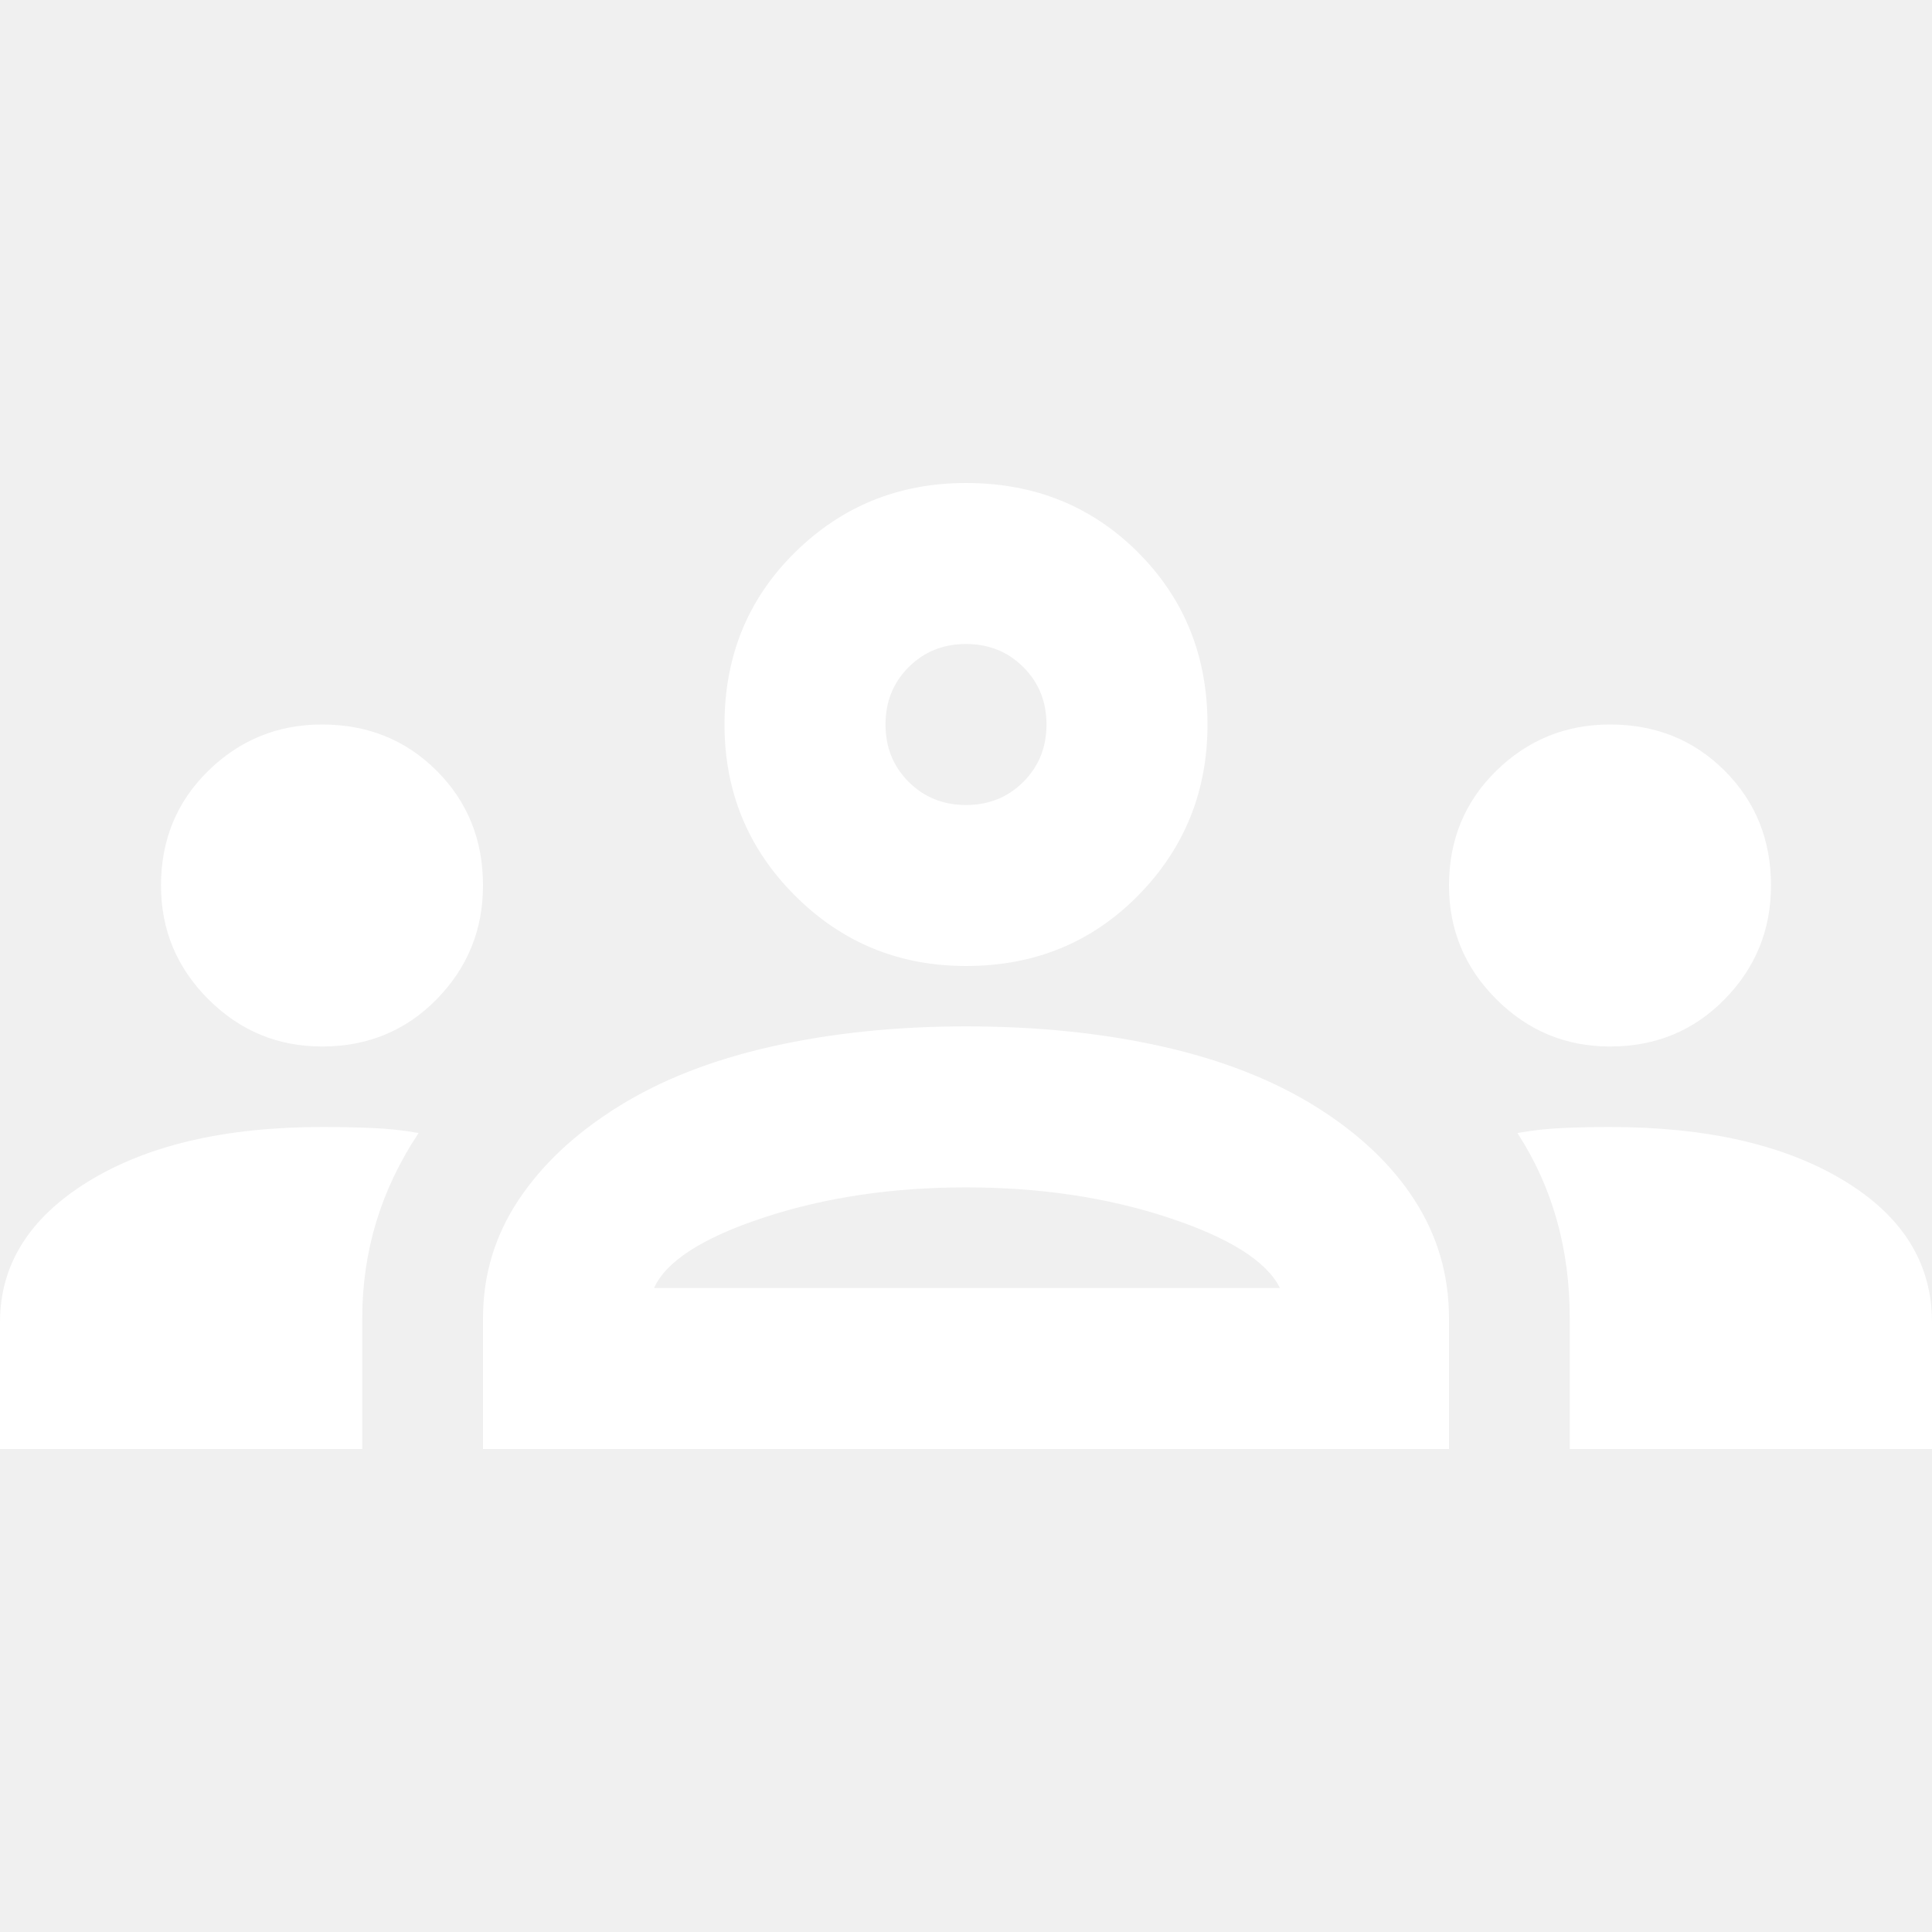
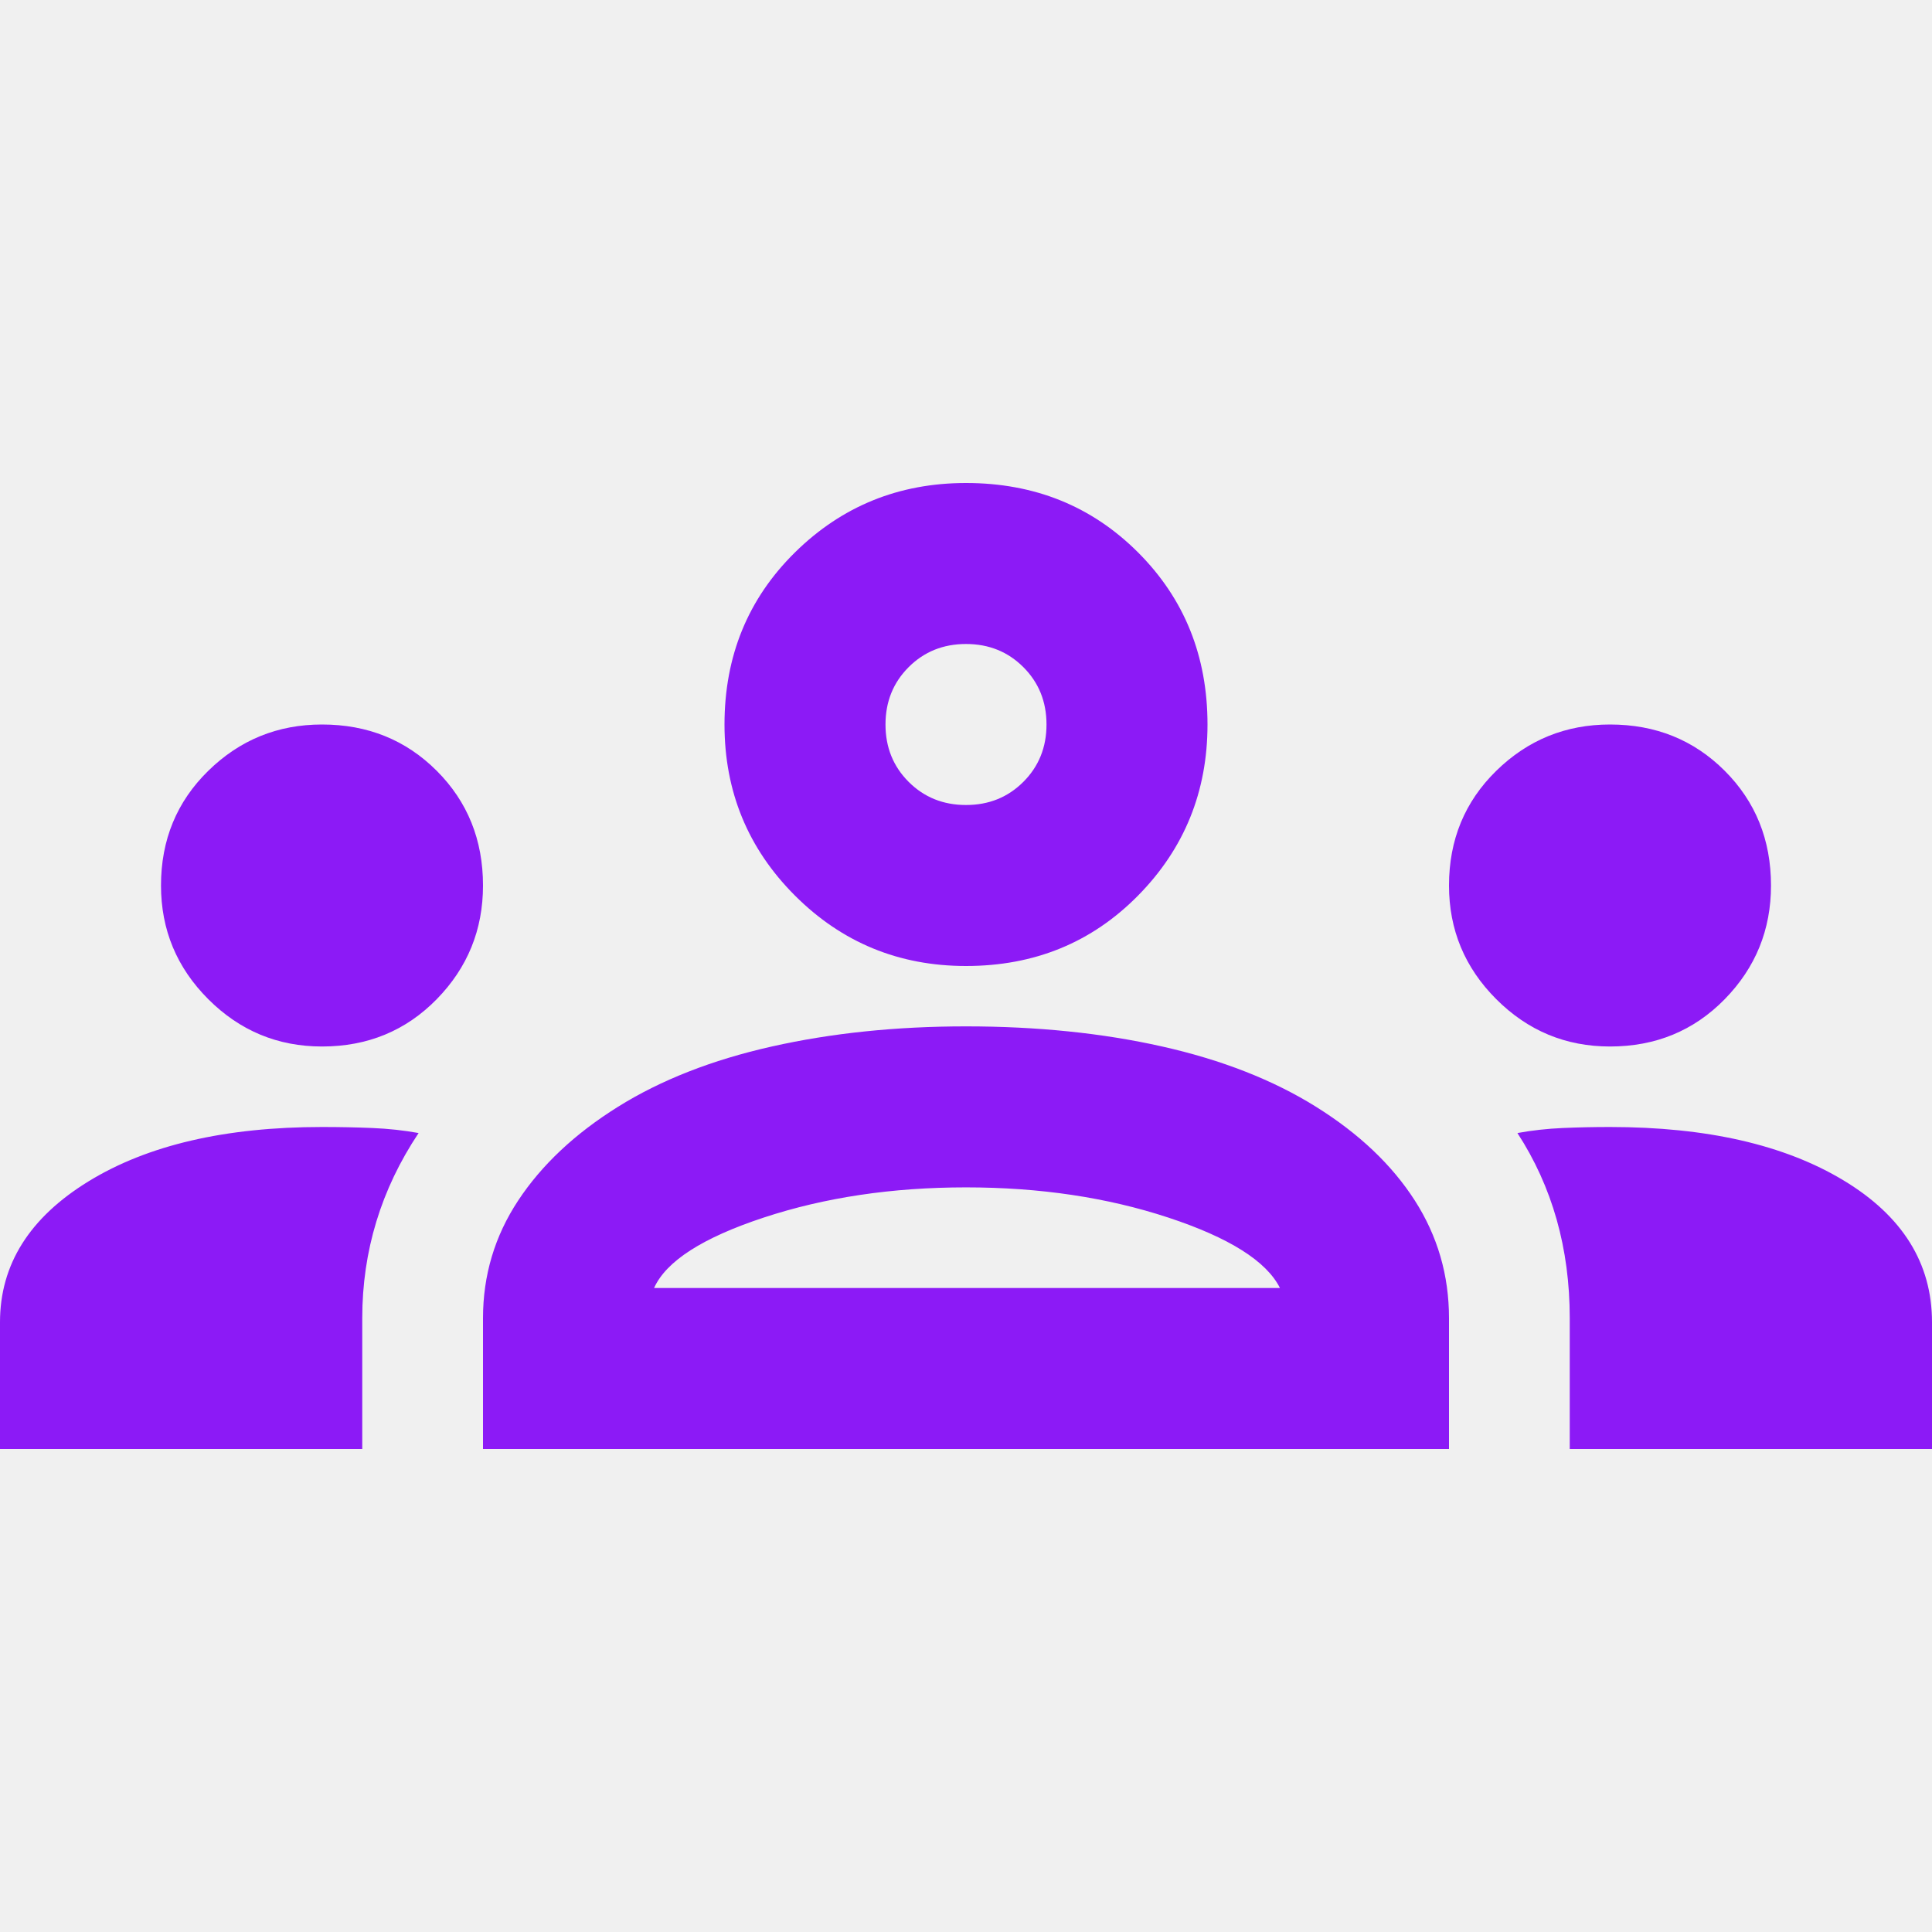
- <svg xmlns="http://www.w3.org/2000/svg" height="24px" viewBox="0 -960 960 960" width="24px" fill="#FFFFFF">
+ <svg xmlns="http://www.w3.org/2000/svg" height="24px" viewBox="0 -960 960 960" width="24px" fill="#8C1AF6">
  <path d="M0-240v-63q0-43 44-70t116-27q13 0 25 .5t23 2.5q-14 21-21 44t-7 48v65H0Zm240 0v-65q0-32 17.5-58.5T307-410q32-20 76.5-30t96.5-10q53 0 97.5 10t76.5 30q32 20 49 46.5t17 58.5v65H240Zm540 0v-65q0-26-6.5-49T754-397q11-2 22.5-2.5t23.5-.5q72 0 116 26.5t44 70.5v63H780Zm-455-80h311q-10-20-55.5-35T480-370q-55 0-100.5 15T325-320ZM160-440q-33 0-56.5-23.5T80-520q0-34 23.5-57t56.5-23q34 0 57 23t23 57q0 33-23 56.5T160-440Zm640 0q-33 0-56.5-23.5T720-520q0-34 23.5-57t56.5-23q34 0 57 23t23 57q0 33-23 56.5T800-440Zm-320-40q-50 0-85-35t-35-85q0-51 35-85.5t85-34.5q51 0 85.5 34.5T600-600q0 50-34.5 85T480-480Zm0-80q17 0 28.5-11.5T520-600q0-17-11.5-28.5T480-640q-17 0-28.5 11.5T440-600q0 17 11.5 28.5T480-560Zm1 240Zm-1-280Z" />
</svg>
